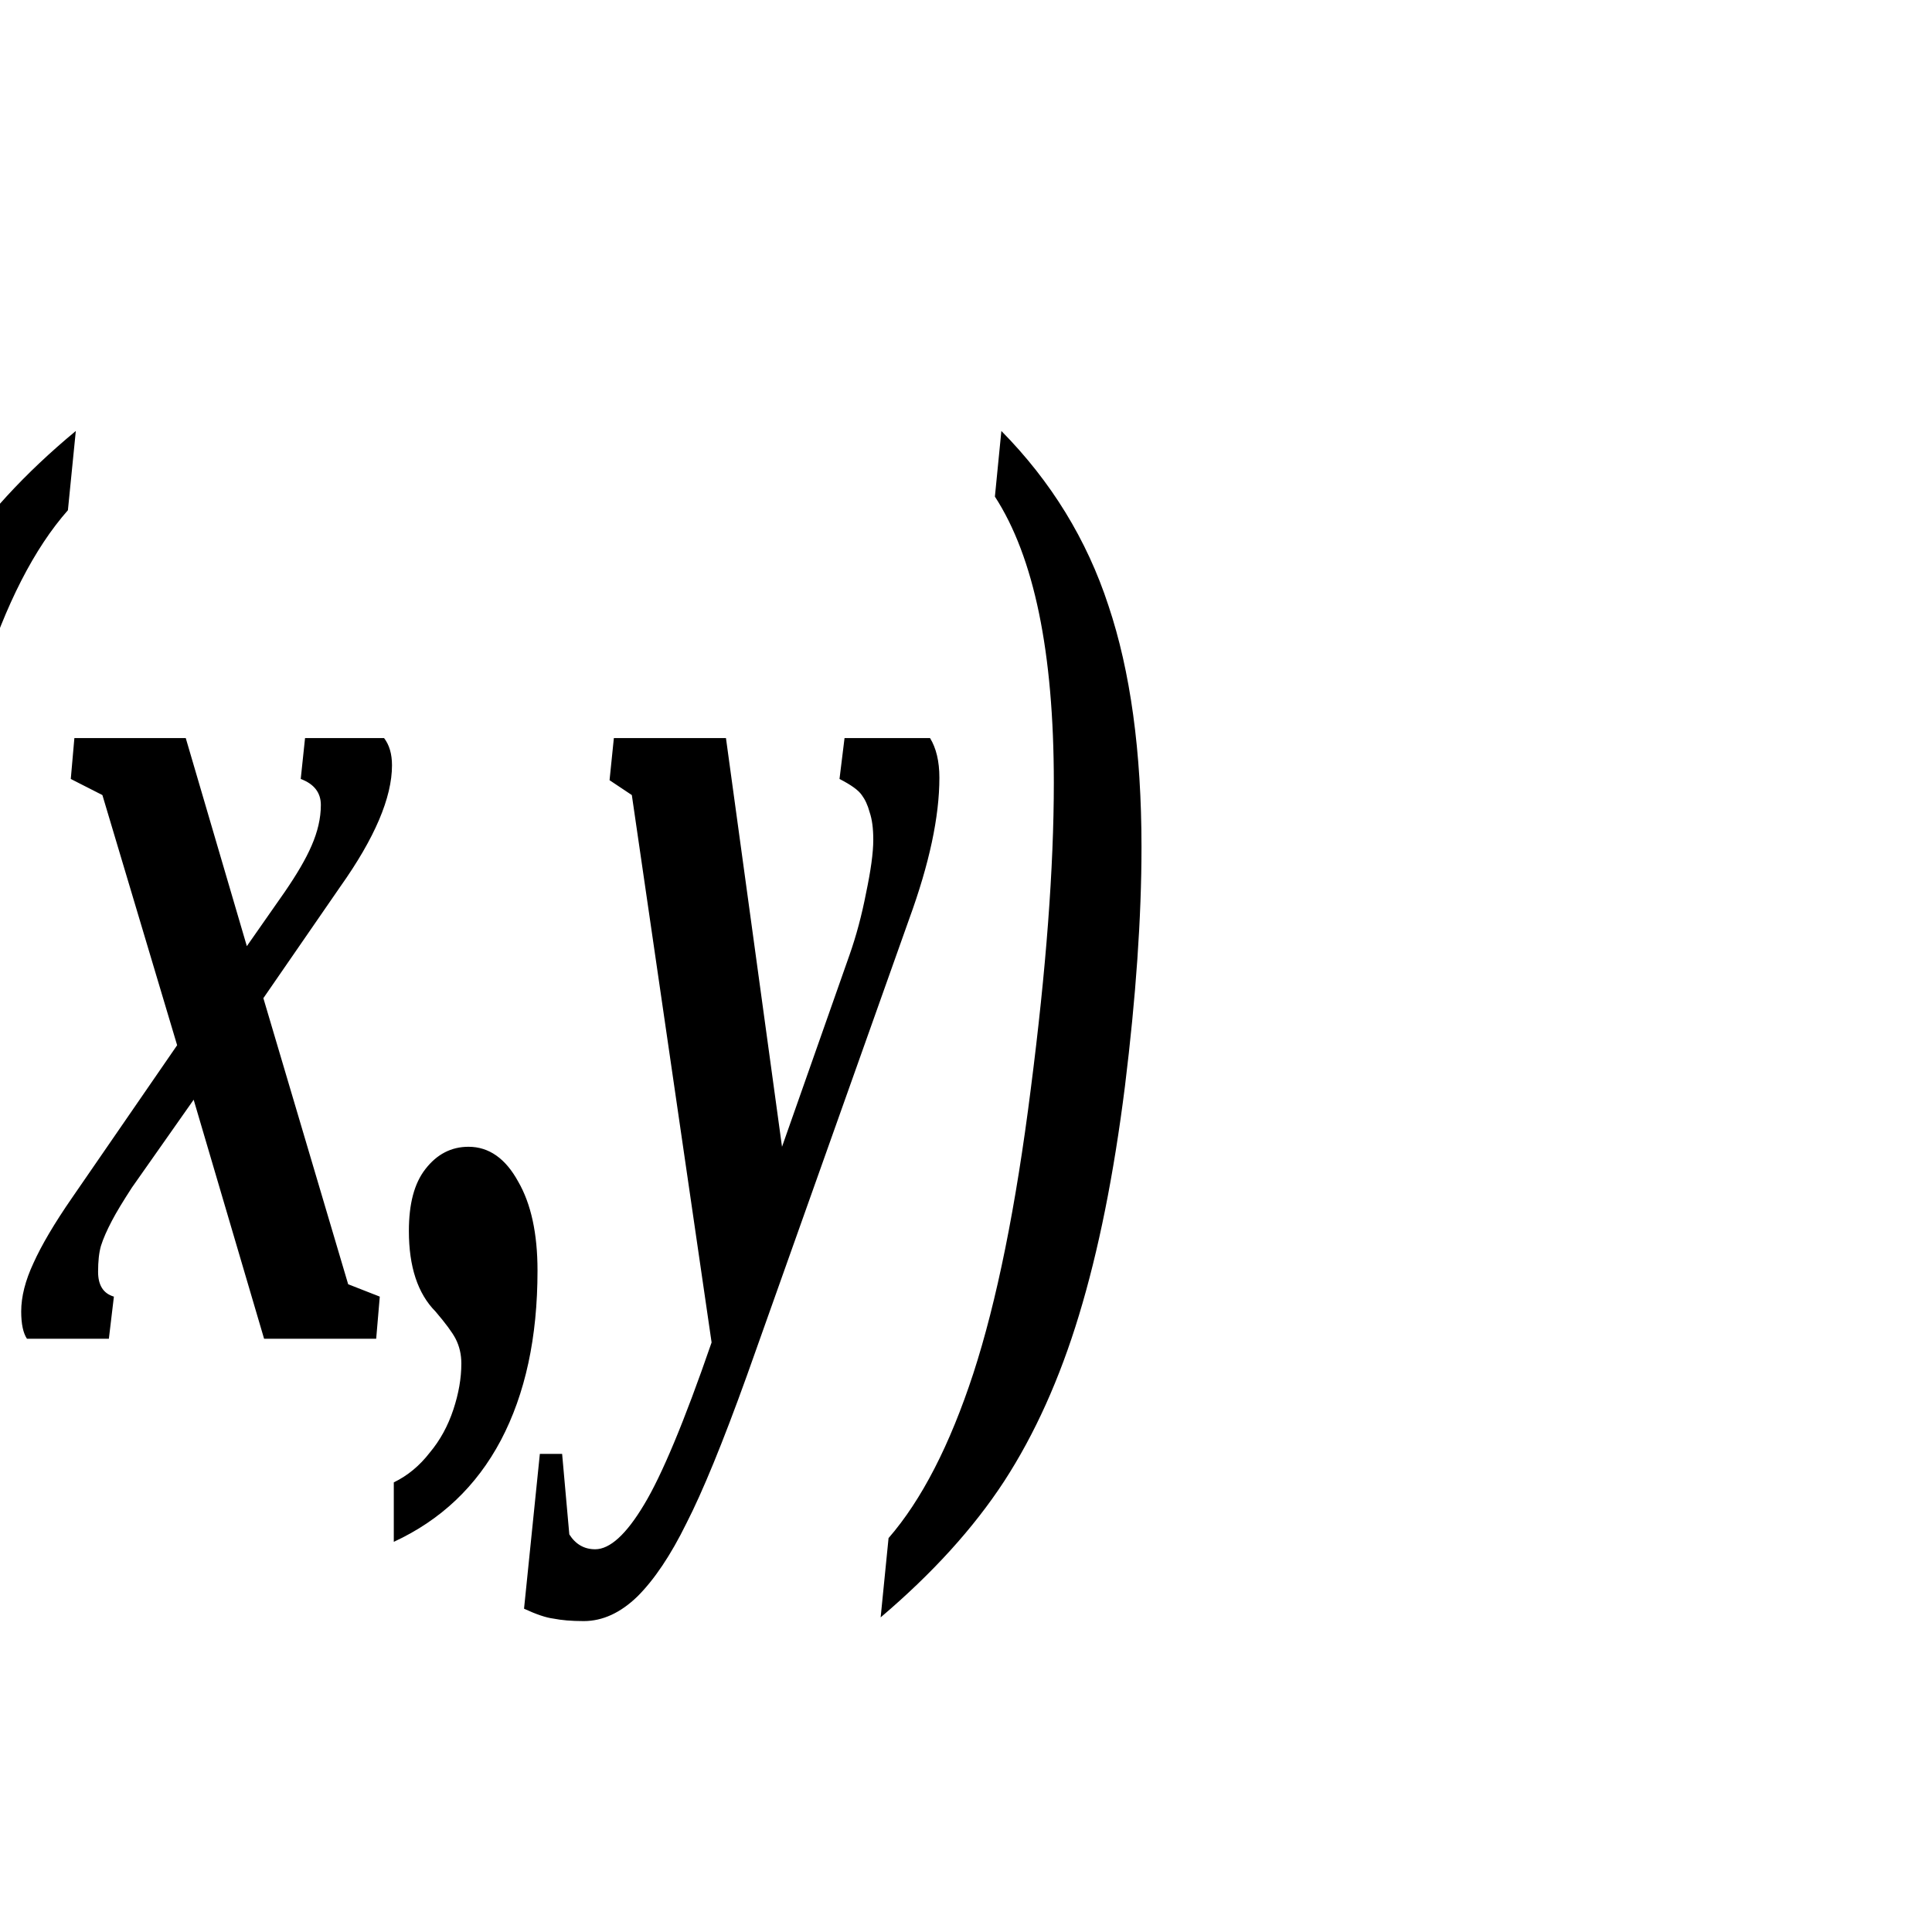
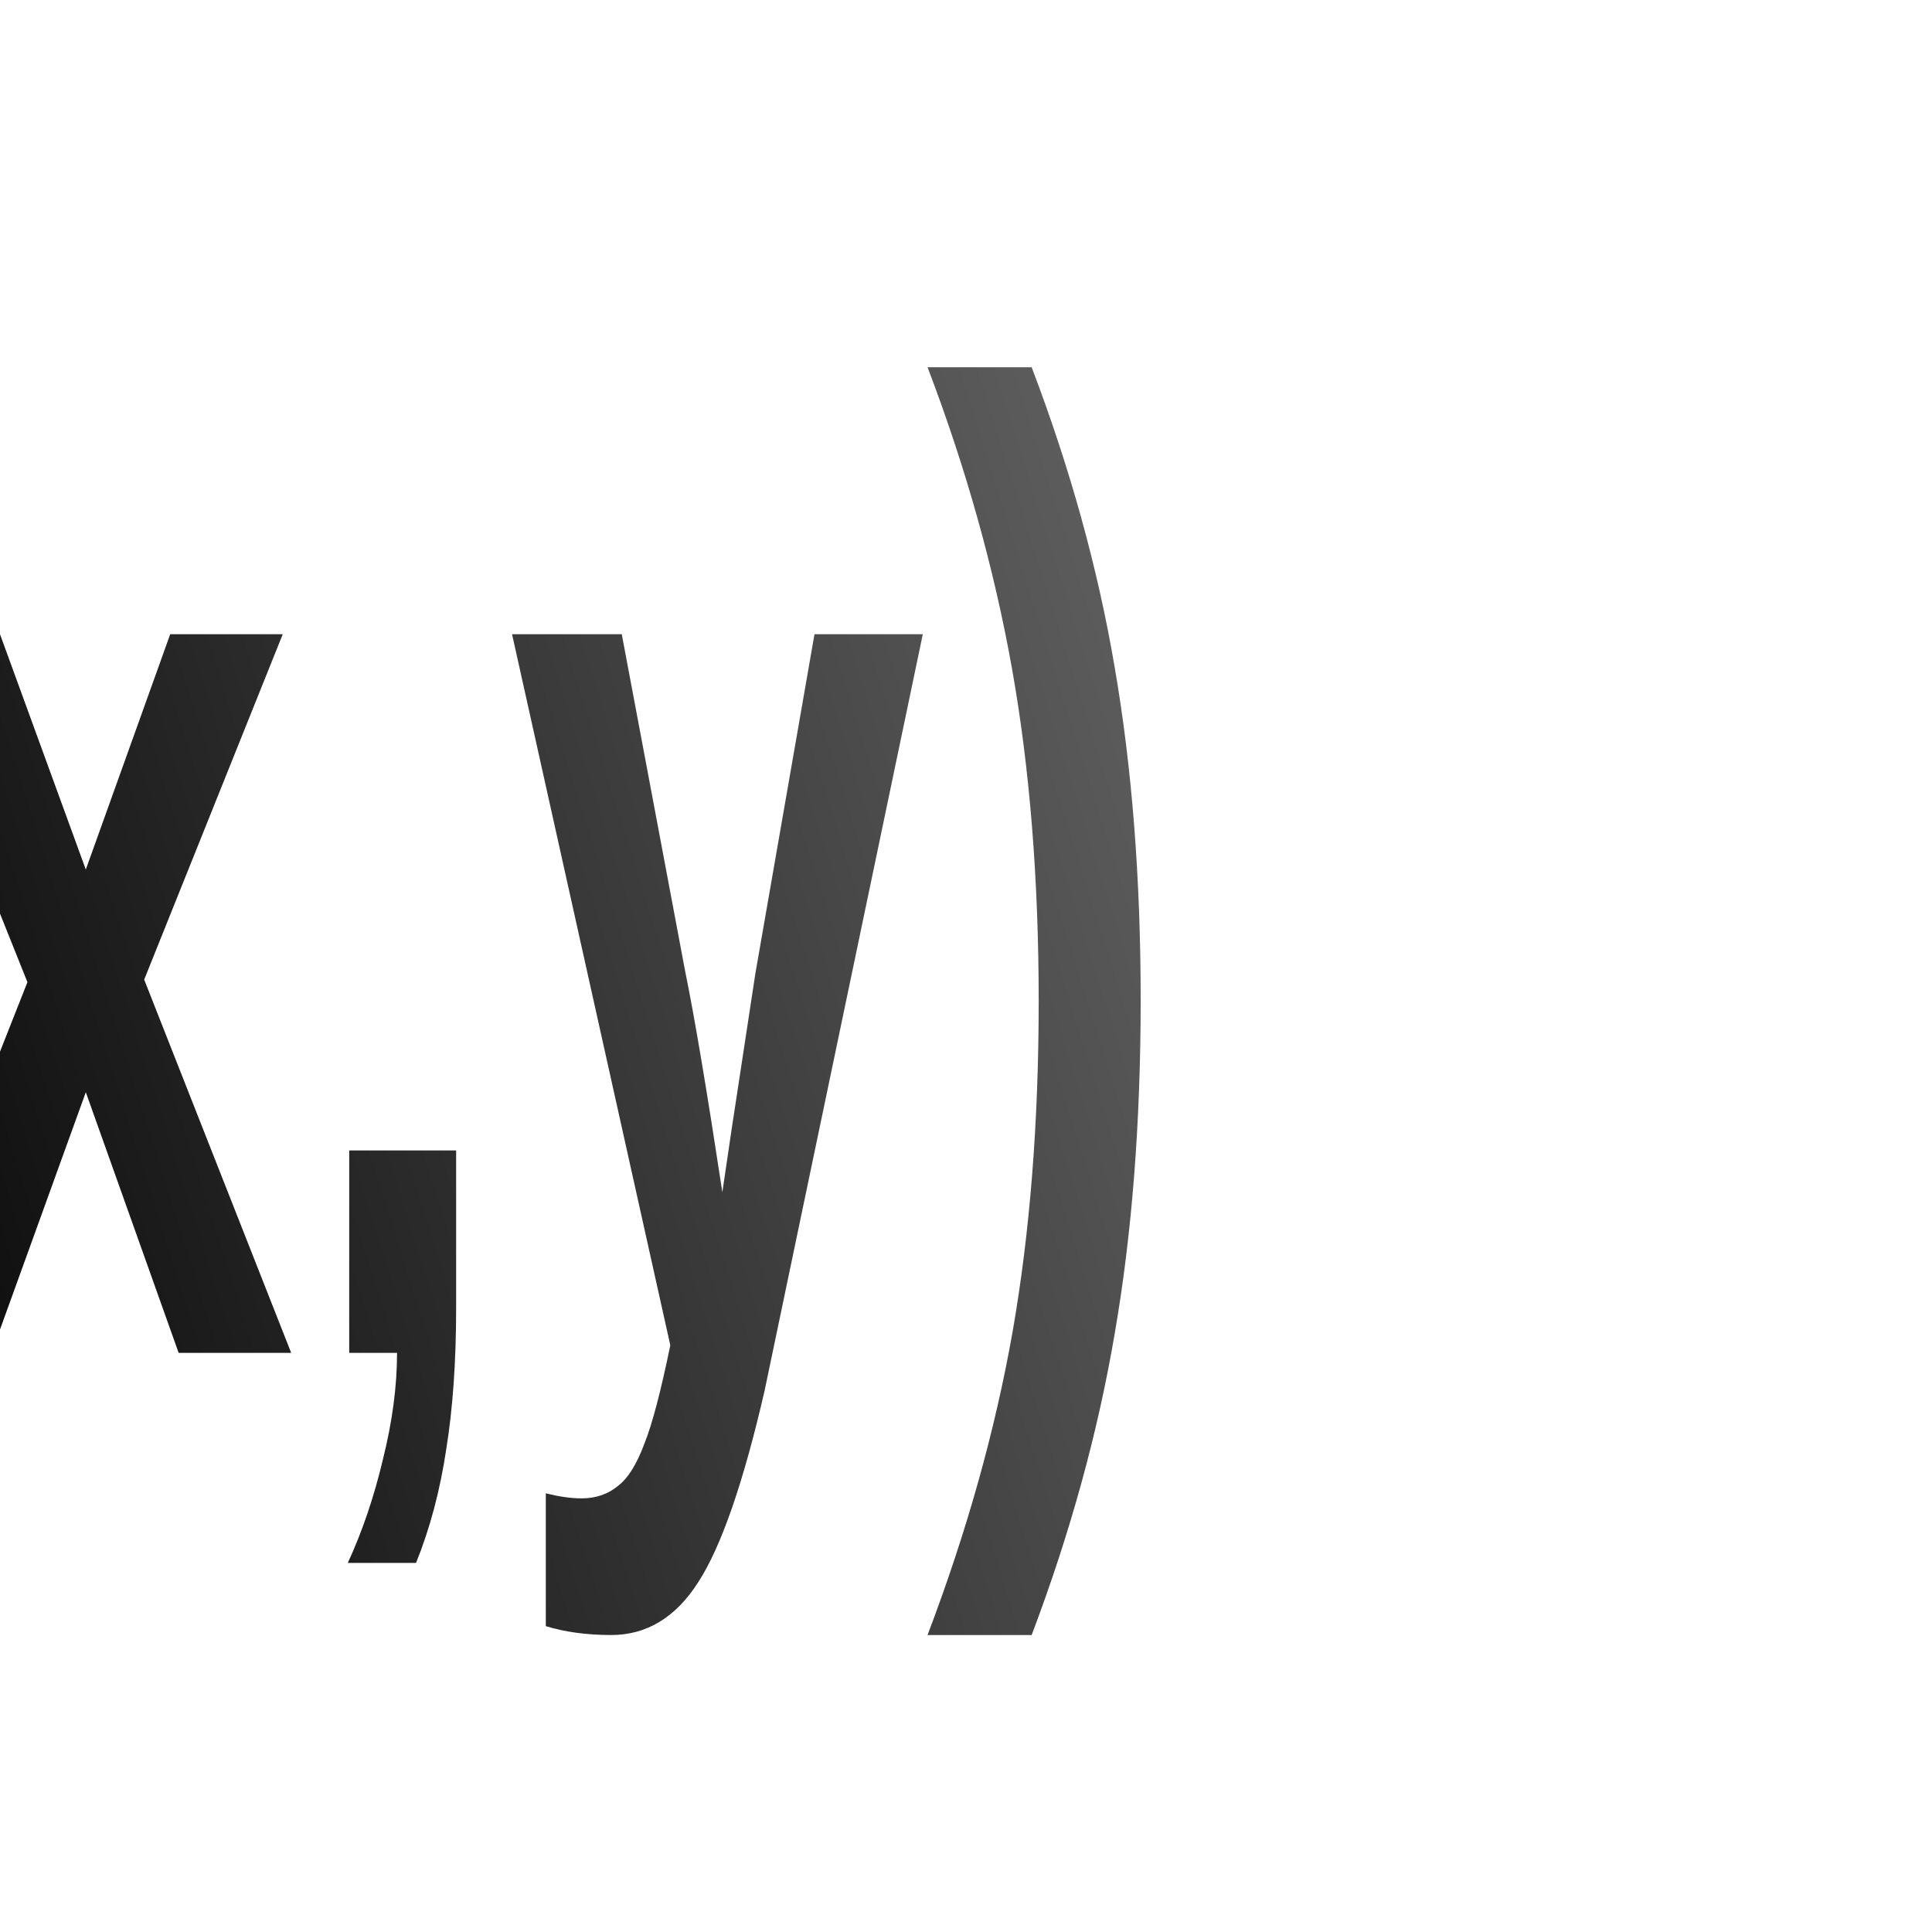
- <svg xmlns="http://www.w3.org/2000/svg" width="32px" height="32px" id="svg2985" version="1.1">
-   <defs id="defs2987" />
+ <svg xmlns="http://www.w3.org/2000/svg" xmlns:xlink="http://www.w3.org/1999/xlink" width="32px" height="32px" id="svg2985" version="1.1">
+   <defs id="defs2987">
+     <linearGradient id="linearGradient3337">
+       <stop style="stop-color:#000000;stop-opacity:1;" offset="0" id="stop3339" />
+       <stop style="stop-color:#000000;stop-opacity:0;" offset="1" id="stop3341" />
+     </linearGradient>
+     <linearGradient xlink:href="#linearGradient3337" id="linearGradient3343" x1="2.287" y1="23.504" x2="68.807" y2="-14.233" gradientUnits="userSpaceOnUse" gradientTransform="matrix(1.146849,0,0,1.146849,-3.935042,-1.270905)" />
+   </defs>
  <g id="layer1">
    <text xml:space="preserve" style="font-size:20px;font-style:oblique;font-variant:normal;font-weight:normal;font-stretch:normal;text-align:center;line-height:125%;letter-spacing:0px;word-spacing:0px;text-anchor:middle;fill:#000000;fill-opacity:1;stroke:none;font-family:Verdana;-inkscape-font-specification:Verdana Oblique" x="-23.546" y="19.408" id="text2987">
      <tspan id="tspan2989" x="-23.546" y="19.408" style="font-size:20px;font-family:Times New Roman;-inkscape-font-specification:Verdana Oblique;font-style:oblique" />
    </text>
-     <text xml:space="preserve" style="font-size:23.124px;font-style:oblique;font-variant:normal;font-weight:bold;font-stretch:normal;text-align:center;line-height:125%;letter-spacing:0px;word-spacing:0px;text-anchor:middle;fill:#000000;fill-opacity:1;stroke:none;font-family:Verdana;-inkscape-font-specification:Sans Bold Oblique" x="22.805" y="16.888" id="text2999" transform="scale(0.7617457,1.312774)">
-       <tspan id="tspan3001" x="22.805" y="16.888" style="font-size:16.517px;font-weight:bold;fill:#000000;font-family:Times New Roman;-inkscape-font-specification:Sans Bold Oblique">f(x,y)</tspan>
+     <text xml:space="preserve" style="font-style:oblique;font-variant:normal;font-weight:bold;font-stretch:normal;font-size:23.506px;line-height:125%;font-family:Verdana;-inkscape-font-specification:'Sans Bold Oblique';text-align:center;letter-spacing:0px;word-spacing:0px;text-anchor:middle;fill:url(#linearGradient3343);fill-opacity:1;stroke:none" x="21.403" y="16.708" id="text2999" transform="scale(0.7455901,1.34122)">
+       <tspan id="tspan3001" x="21.403" y="16.708" style="font-style:normal;font-variant:normal;font-weight:bold;font-stretch:normal;font-size:16.79px;font-family:Arial;-inkscape-font-specification:'Arial Bold';fill:url(#linearGradient3343)">f(x,y)</tspan>
    </text>
  </g>
</svg>
